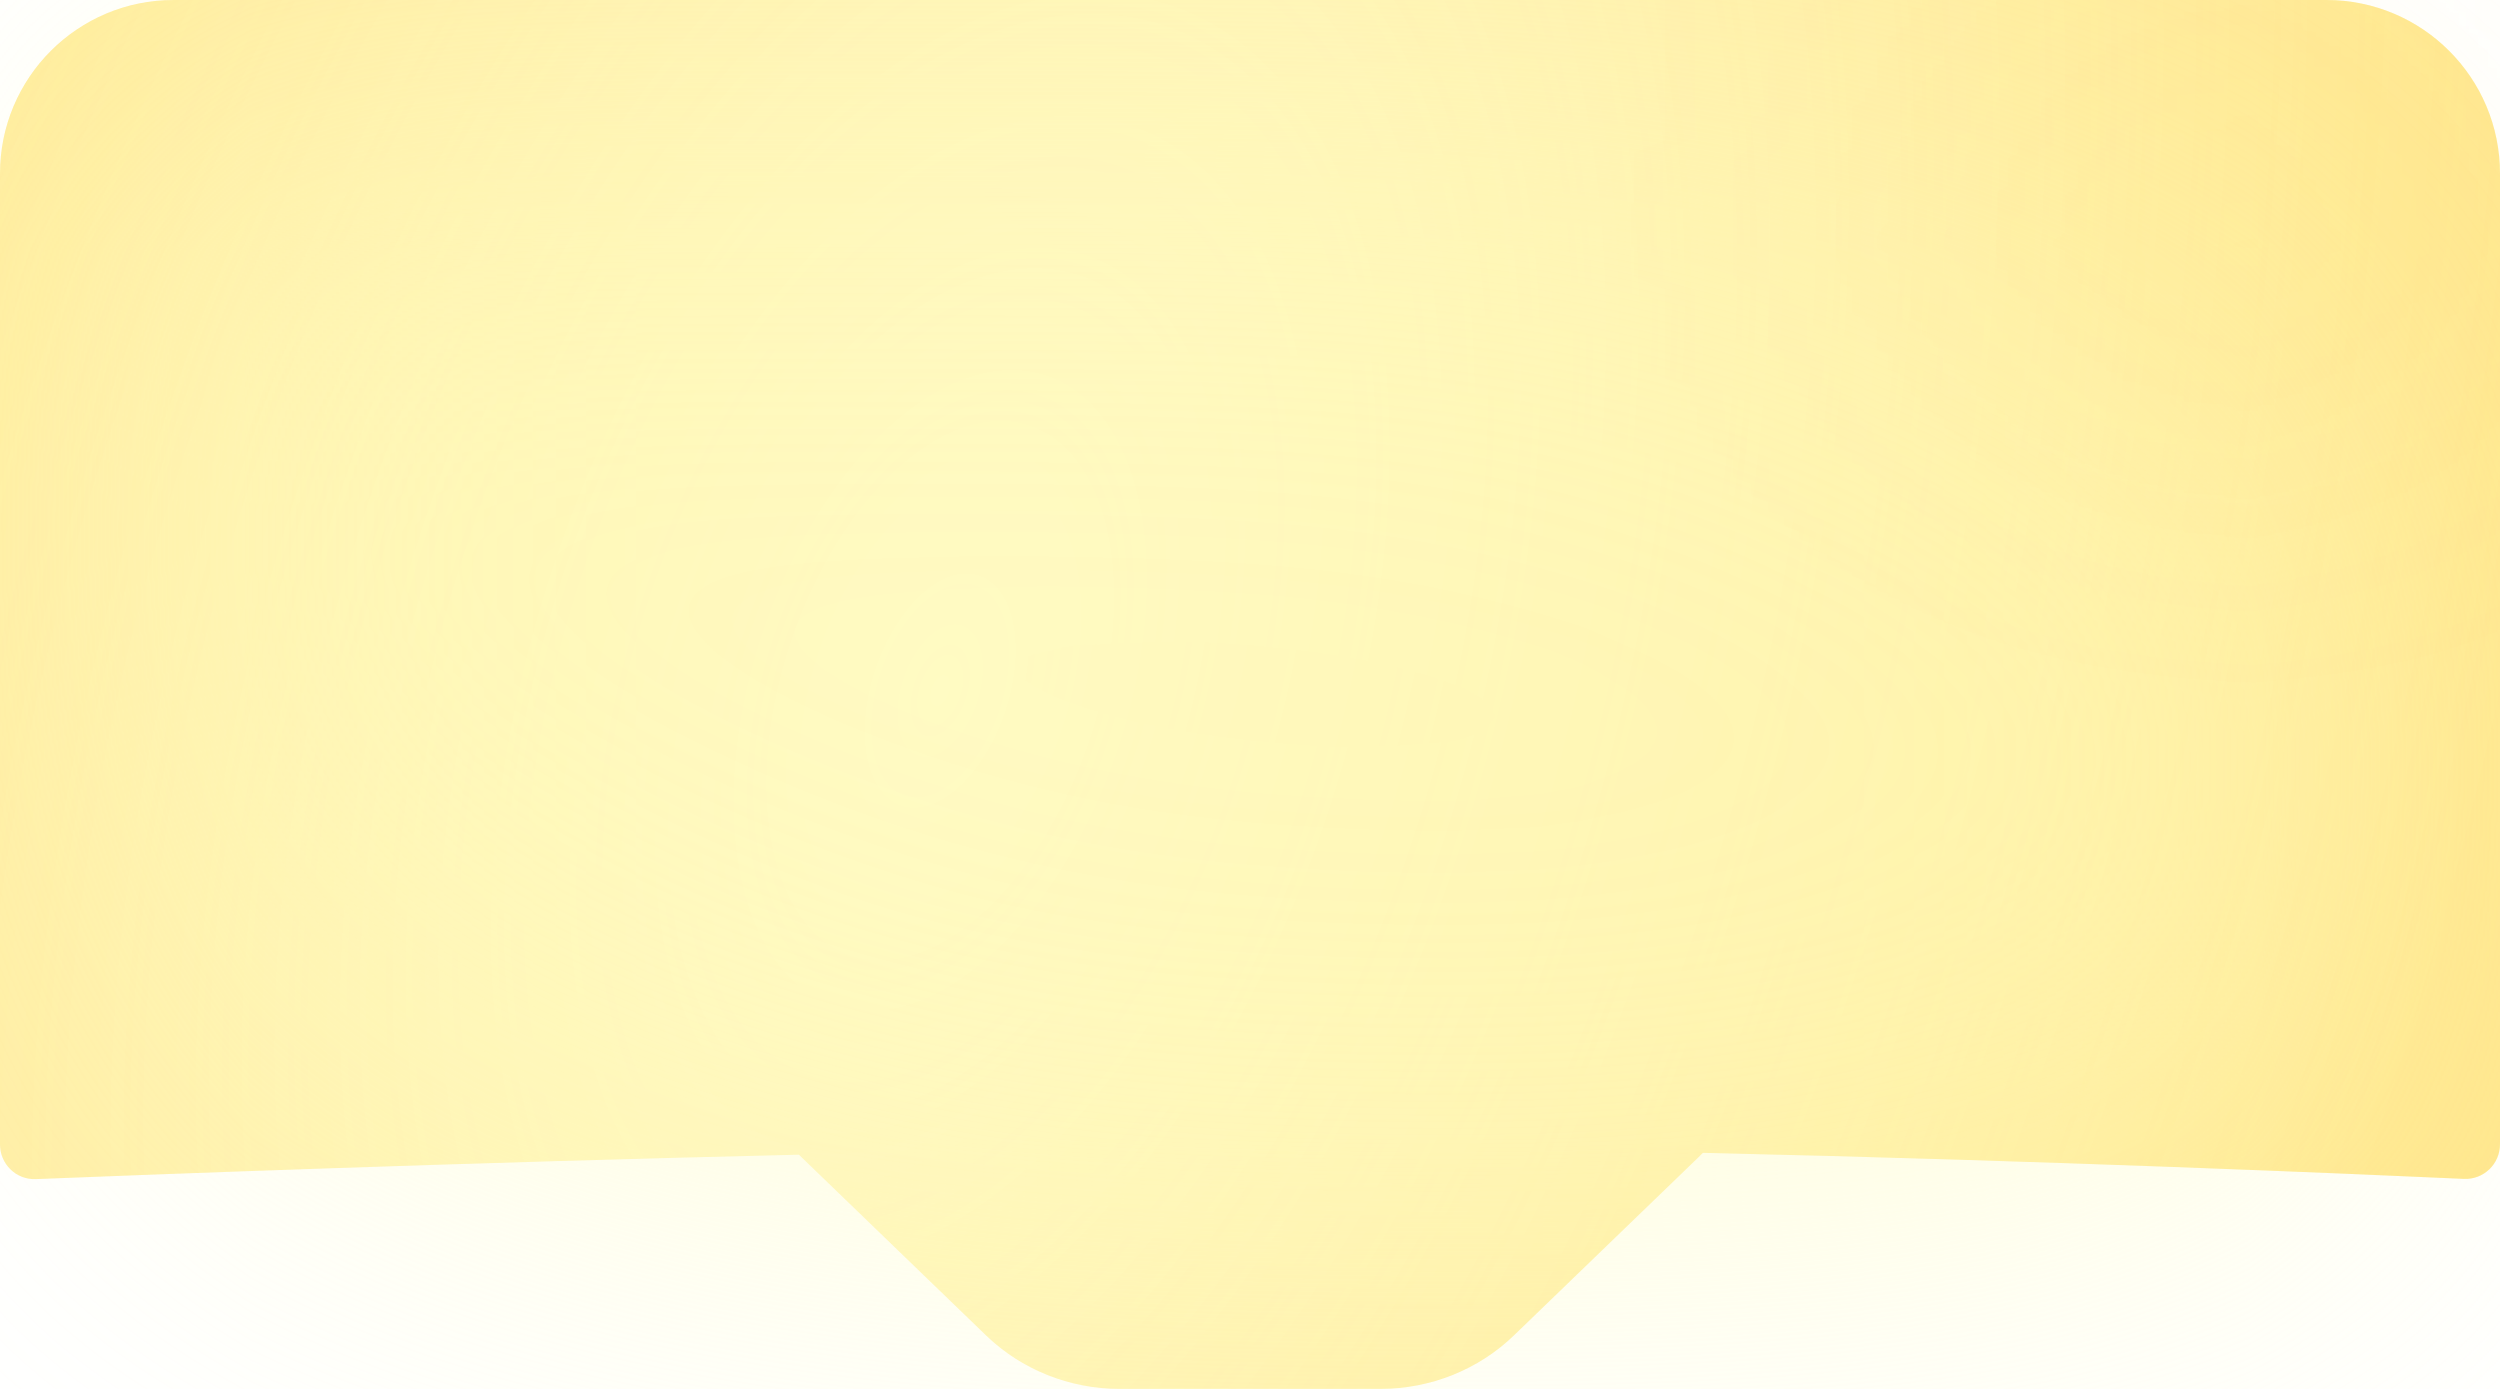
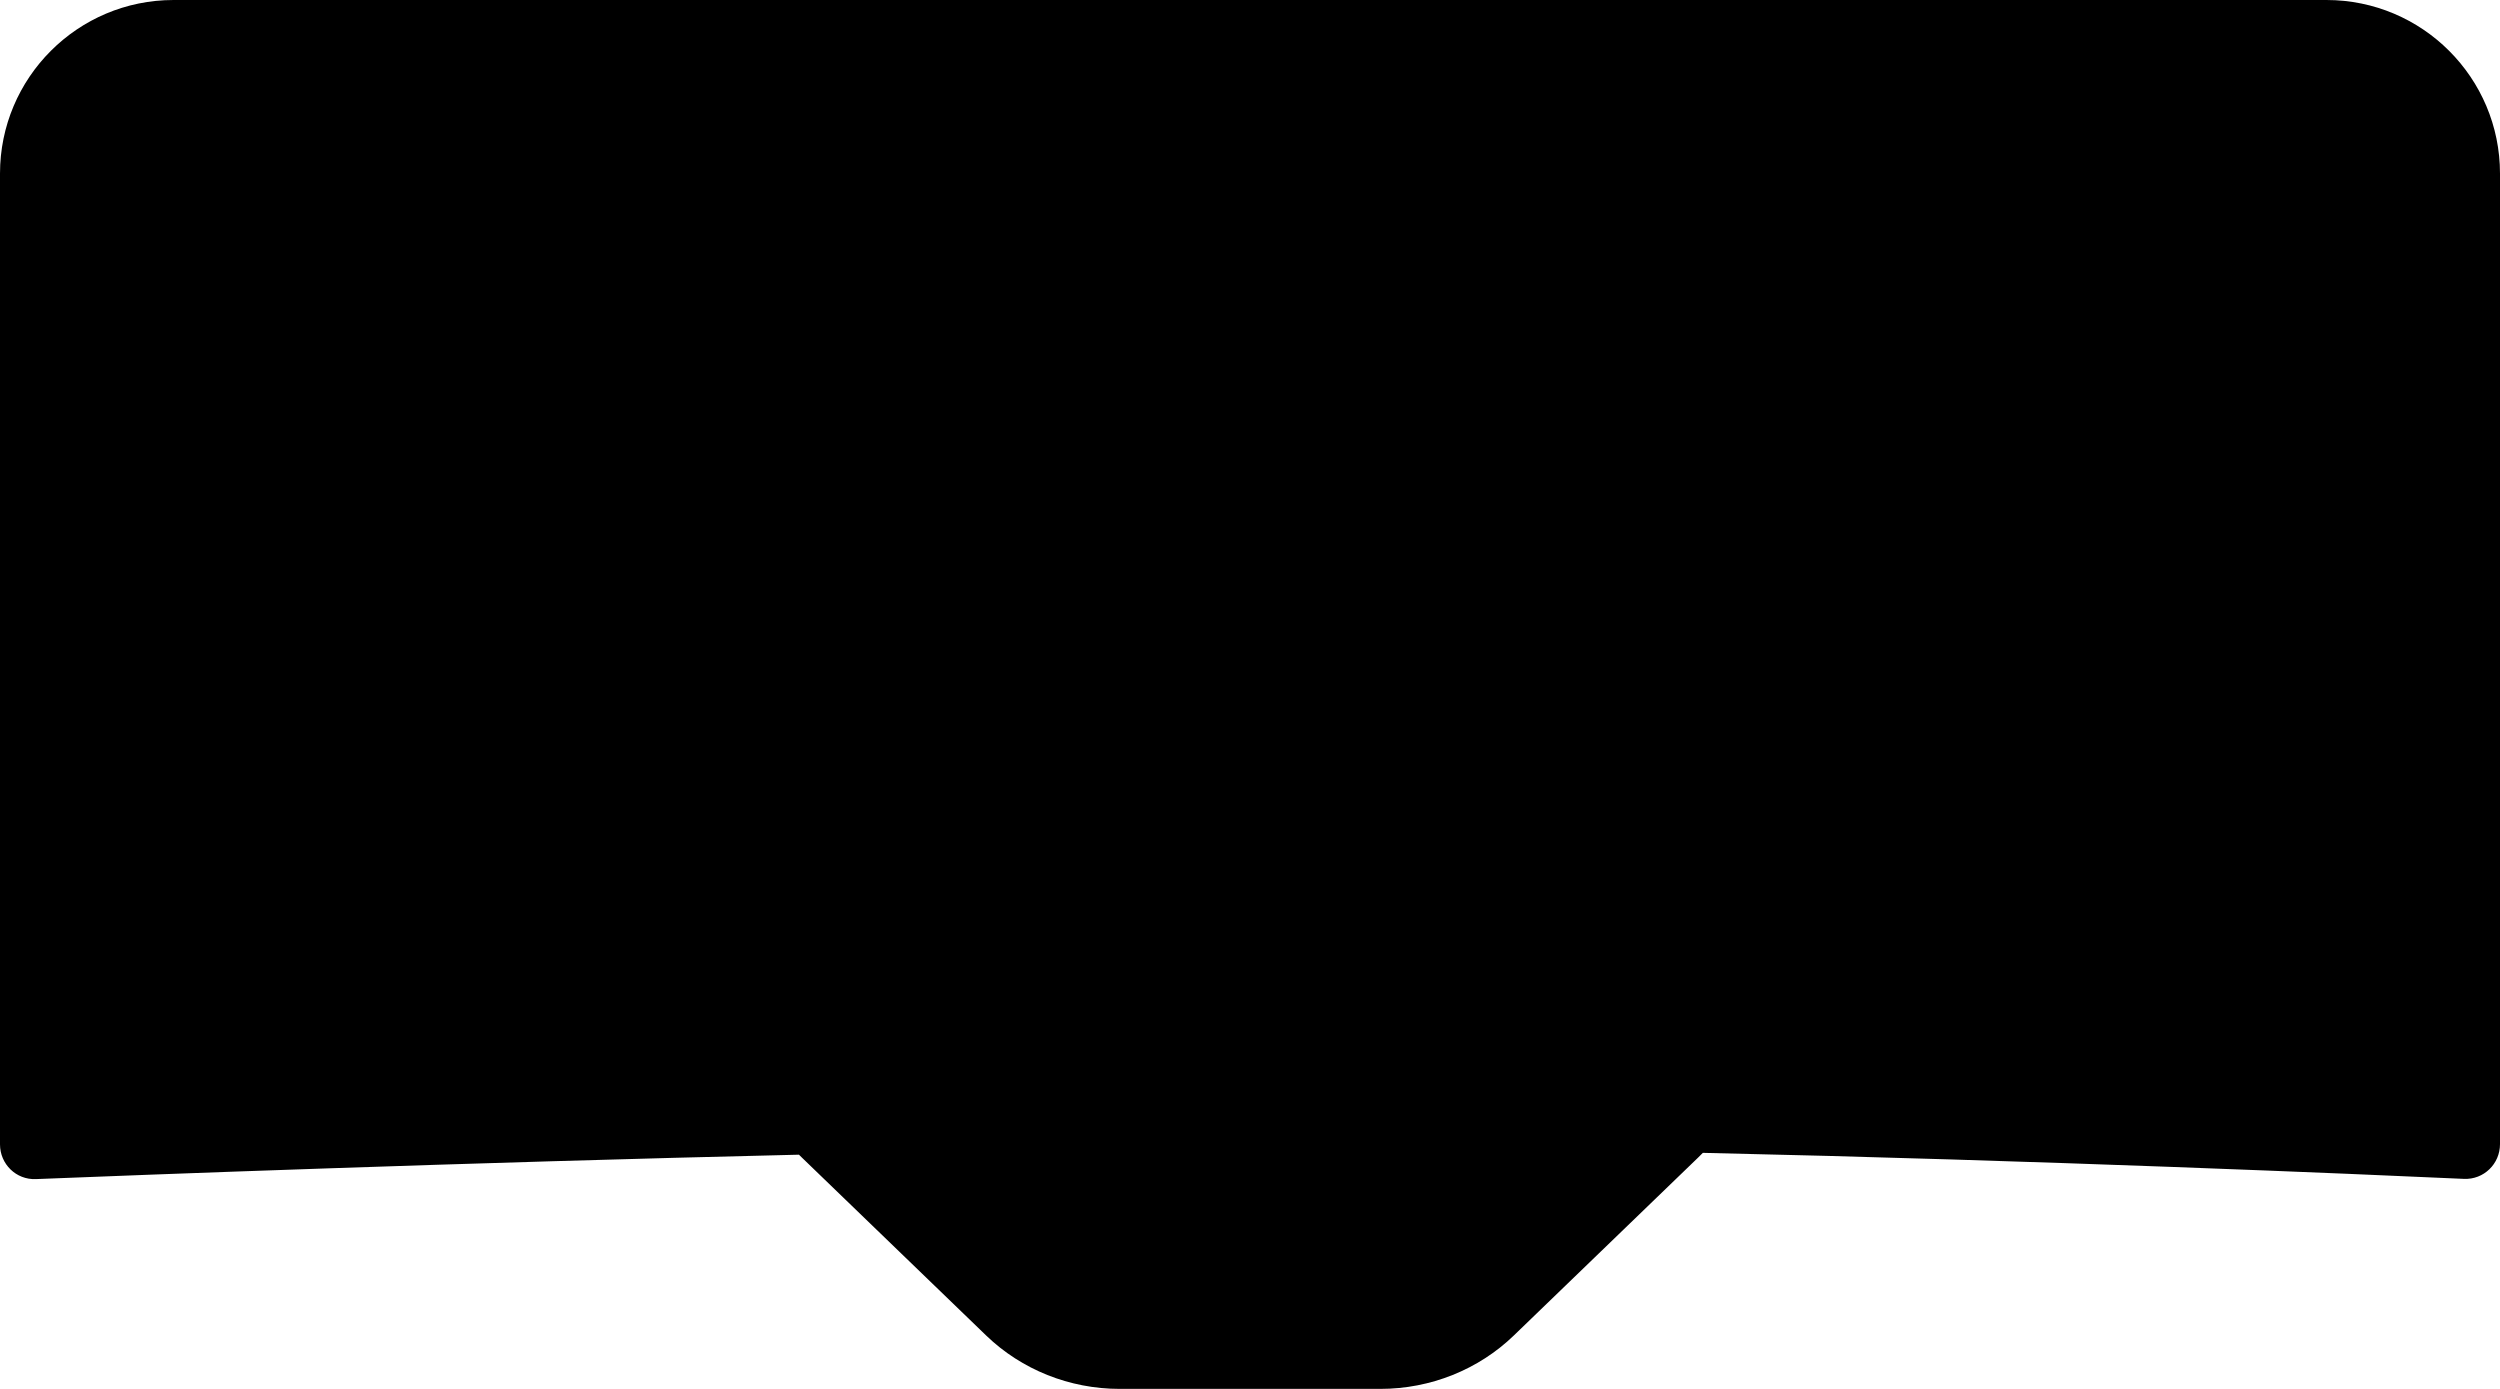
<svg xmlns="http://www.w3.org/2000/svg" width="144" height="80" viewBox="0 0 144 80" fill="none">
-   <defs>
-     <radialGradient id="Gradient" cx="0" cy="0" r="1" gradientUnits="userSpaceOnUse" gradientTransform="translate(54.0098 40) rotate(18.6418) scale(87.5957 157.672)">
-       <stop offset="0" stop-color="black" />
-       <stop offset="1" stop-color="white" />
-     </radialGradient>
-     <mask id="Mask">
-       <rect x="0" y="0" width="200" height="200" fill="url(#Gradient)" />
-     </mask>
-   </defs>
-   <path fill="#FFF9C7" fill-rule="evenodd" clip-rule="evenodd" d="M46.02 66.51C26.586 66.965 8.111 67.674 2.064 67.916C0.928 67.962 0 67.052 0 65.914V10C0 4.477 4.477 0 10 0H134C139.523 0 144 4.477 144 10V65.901C144 67.043 143.062 67.955 141.921 67.903C135.889 67.629 117.575 66.837 98.084 66.404C97.996 66.495 97.906 66.585 97.815 66.673L87.197 76.924C85.158 78.893 82.392 80 79.507 80H64.492C61.608 80 58.842 78.893 56.802 76.924L46.185 66.673C46.129 66.619 46.074 66.565 46.02 66.51Z" />
-   <g opacity="0.1" filter="url(#filter0_f)">
-     <rect x="-39.201" y="-111" width="301.114" height="200.122" transform="rotate(20.4129 -39.2012 -111)" fill="url(#pattern1)" />
-   </g>
-   <path fill="#FFC930" opacity="0.4" mask="url(#Mask)" fill-rule="evenodd" clip-rule="evenodd" d="M46.02 66.51C26.586 66.965 8.111 67.674 2.064 67.916C0.928 67.962 0 67.052 0 65.914V10C0 4.477 4.477 0 10 0H134C139.523 0 144 4.477 144 10V65.901C144 67.043 143.062 67.955 141.921 67.903C135.889 67.629 117.575 66.837 98.084 66.404C97.996 66.495 97.906 66.585 97.815 66.673L87.197 76.924C85.158 78.893 82.392 80 79.507 80H64.492C61.608 80 58.842 78.893 56.802 76.924L46.185 66.673C46.129 66.619 46.074 66.565 46.02 66.51Z" />
-   <g opacity="0.5" filter="url(#filter2_f)">
-     <path d="M155.689 58.645C153.604 67.853 127.957 66.939 116.693 70.621C112.823 71.886 125.505 78.188 121.226 79.519C100.593 85.936 83.793 85.317 62.972 80.604C16.873 70.168 -16.356 43.417 -11.248 20.854C-6.141 -1.709 35.37 -11.54 81.469 -1.105C127.567 9.331 160.796 36.082 155.689 58.645Z" fill="#FFFCBE" />
-   </g>
-   <g opacity="0.4" filter="url(#filter3_f)">
-     <ellipse cx="132.343" cy="-6.206" rx="40.565" ry="14.166" transform="rotate(17.643 132.343 -6.20576)" fill="#FFC930" />
-   </g>
-   <filter id="filter0_f" x="-125" y="-127" width="384.005" height="324.578" filterUnits="userSpaceOnUse" color-interpolation-filters="sRGB">
-     <feFlood flood-opacity="0" result="BackgroundImageFix" />
-     <feBlend mode="normal" in="SourceGraphic" in2="BackgroundImageFix" result="shape" />
-     <feGaussianBlur stdDeviation="8" result="effect1_foregroundBlur" />
-   </filter>
-   <filter id="filter2_f" x="-91.767" y="-85.273" width="327.973" height="249.51" filterUnits="userSpaceOnUse" color-interpolation-filters="sRGB">
-     <feFlood flood-opacity="0" result="BackgroundImageFix" />
-     <feBlend mode="normal" in="SourceGraphic" in2="BackgroundImageFix" result="shape" />
-     <feGaussianBlur stdDeviation="40" result="effect1_foregroundBlur" />
-   </filter>
-   <filter id="filter3_f" x="63.445" y="-54.465" width="137.797" height="96.519" filterUnits="userSpaceOnUse" color-interpolation-filters="sRGB">
-     <feFlood flood-opacity="0" result="BackgroundImageFix" />
-     <feBlend mode="normal" in="SourceGraphic" in2="BackgroundImageFix" result="shape" />
-     <feGaussianBlur stdDeviation="15" result="effect1_foregroundBlur" />
-   </filter>
+   <path fill="currentColor" mask="url(#Mask)" fill-rule="evenodd" clip-rule="evenodd" d="M46.02 66.51C26.586 66.965 8.111 67.674 2.064 67.916C0.928 67.962 0 67.052 0 65.914V10C0 4.477 4.477 0 10 0H134C139.523 0 144 4.477 144 10V65.901C144 67.043 143.062 67.955 141.921 67.903C135.889 67.629 117.575 66.837 98.084 66.404C97.996 66.495 97.906 66.585 97.815 66.673L87.197 76.924C85.158 78.893 82.392 80 79.507 80H64.492C61.608 80 58.842 78.893 56.802 76.924L46.185 66.673C46.129 66.619 46.074 66.565 46.02 66.51Z" />
</svg>
